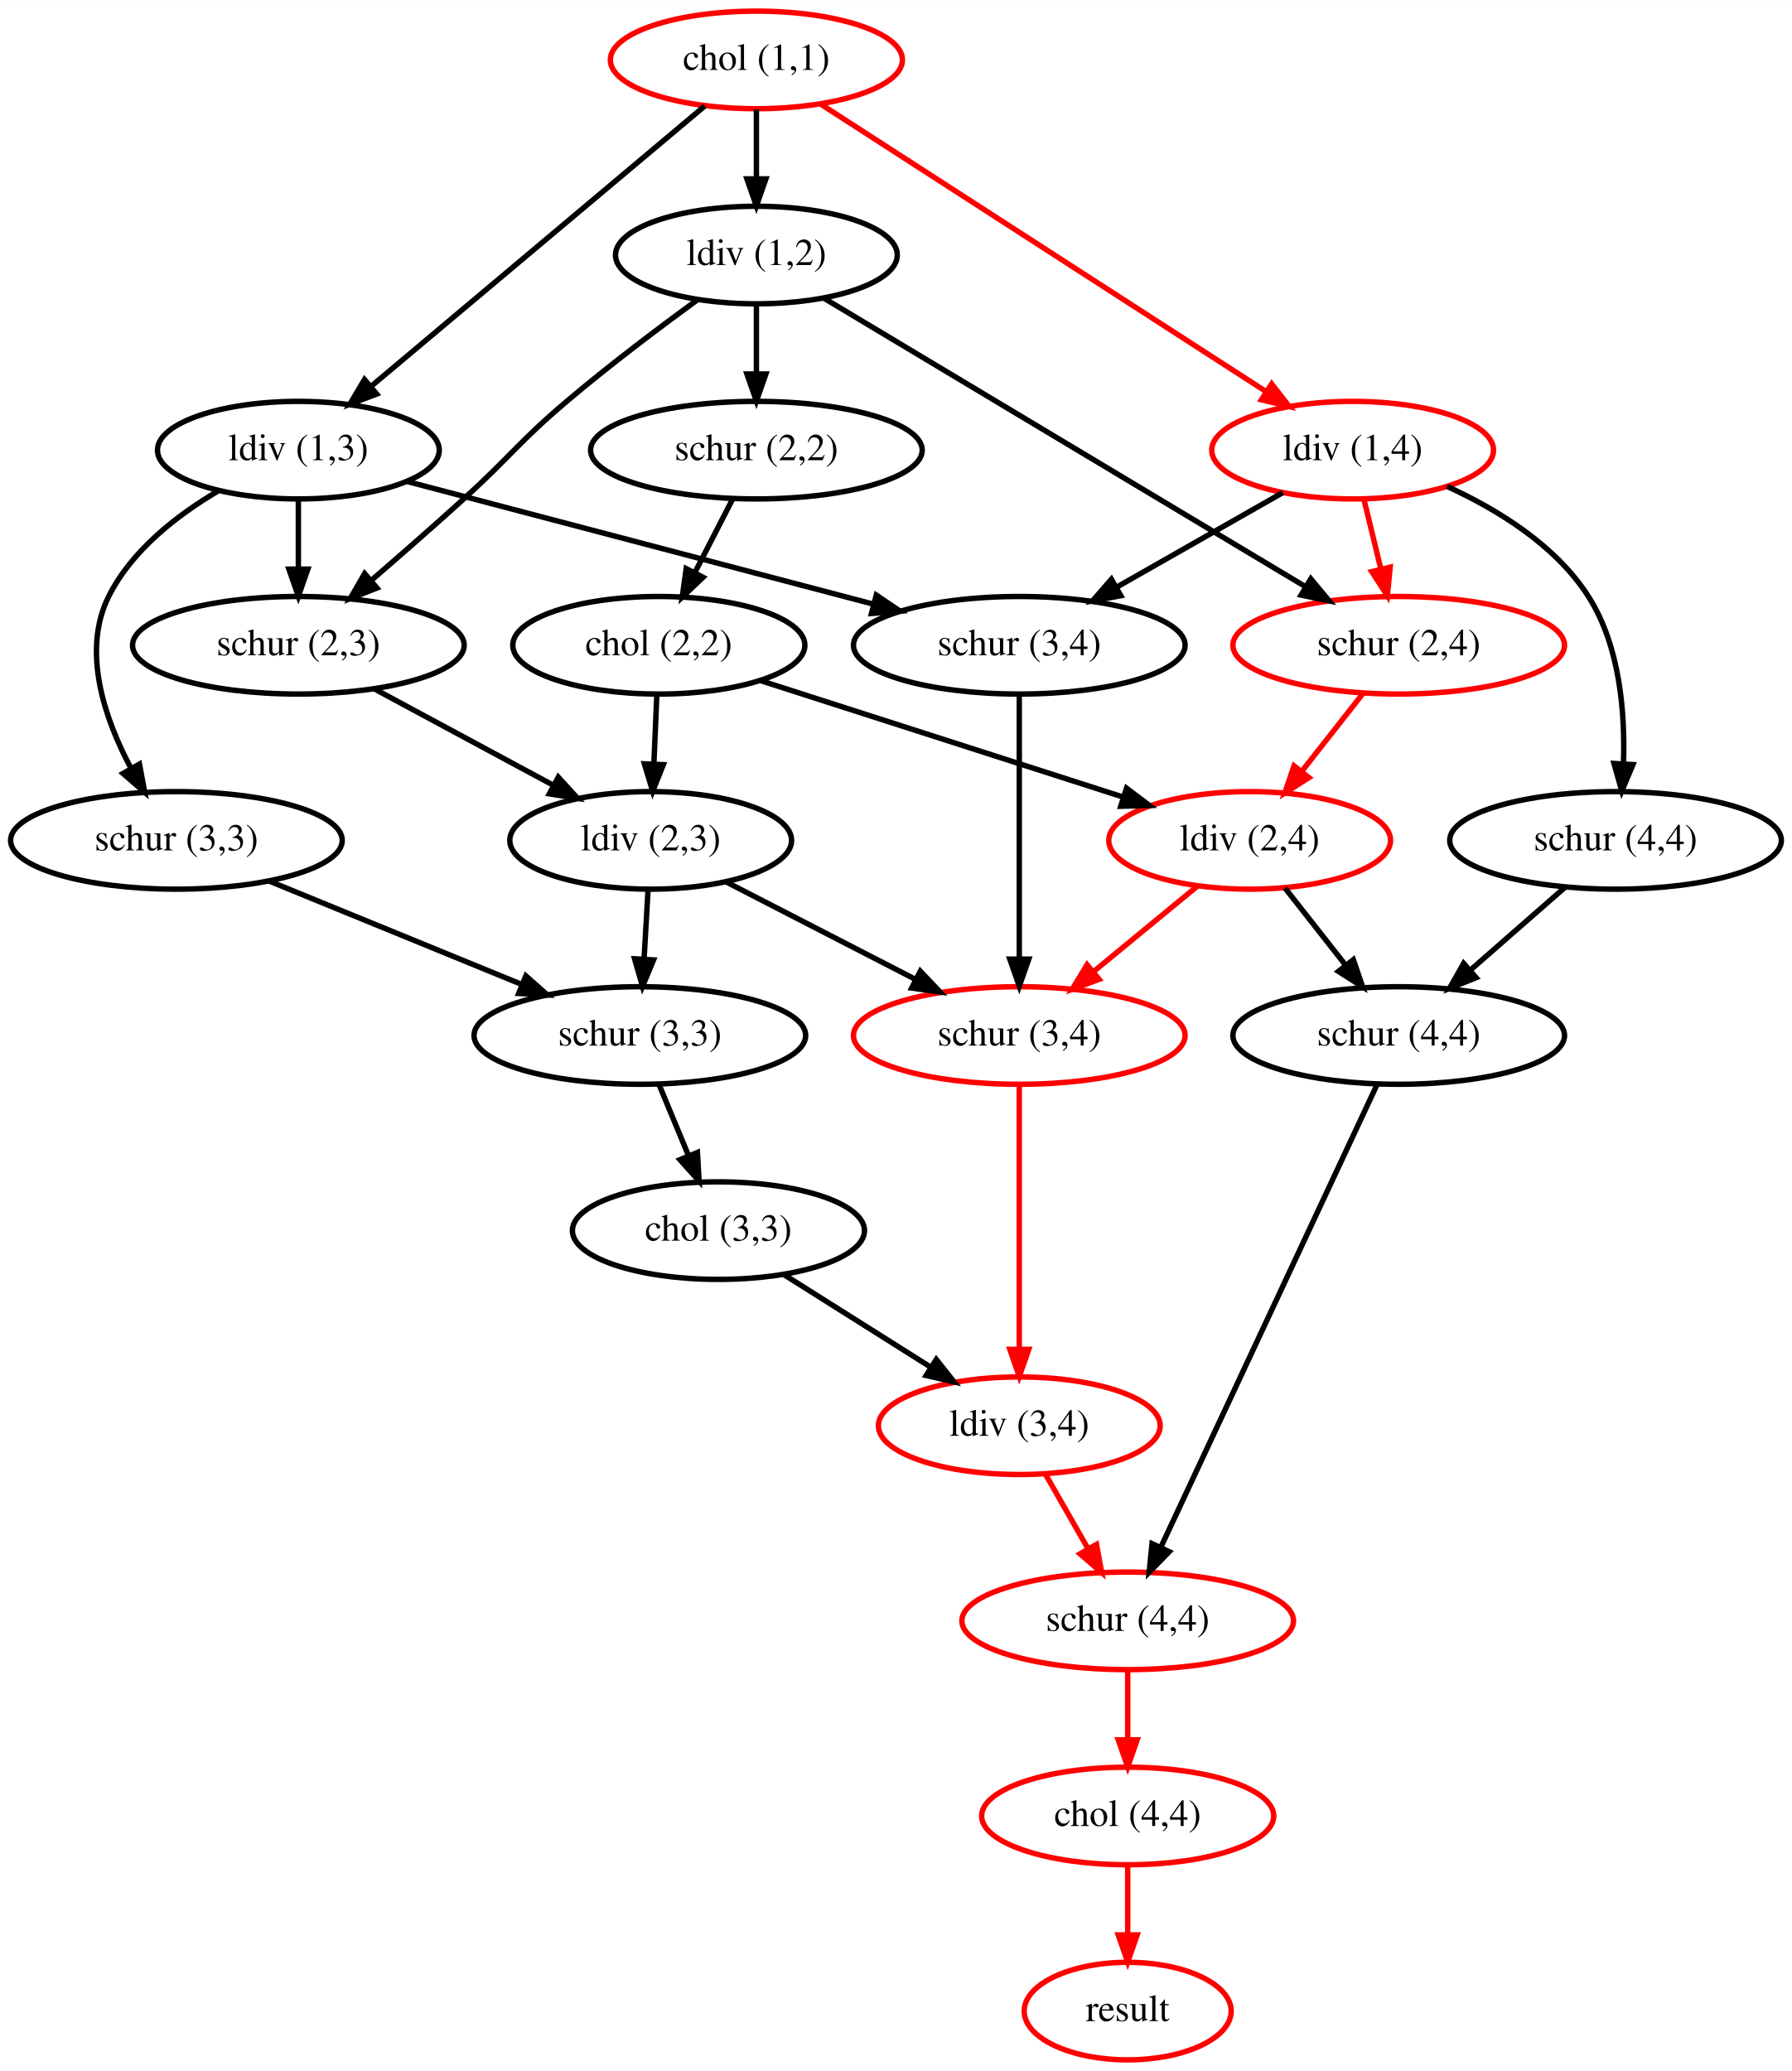
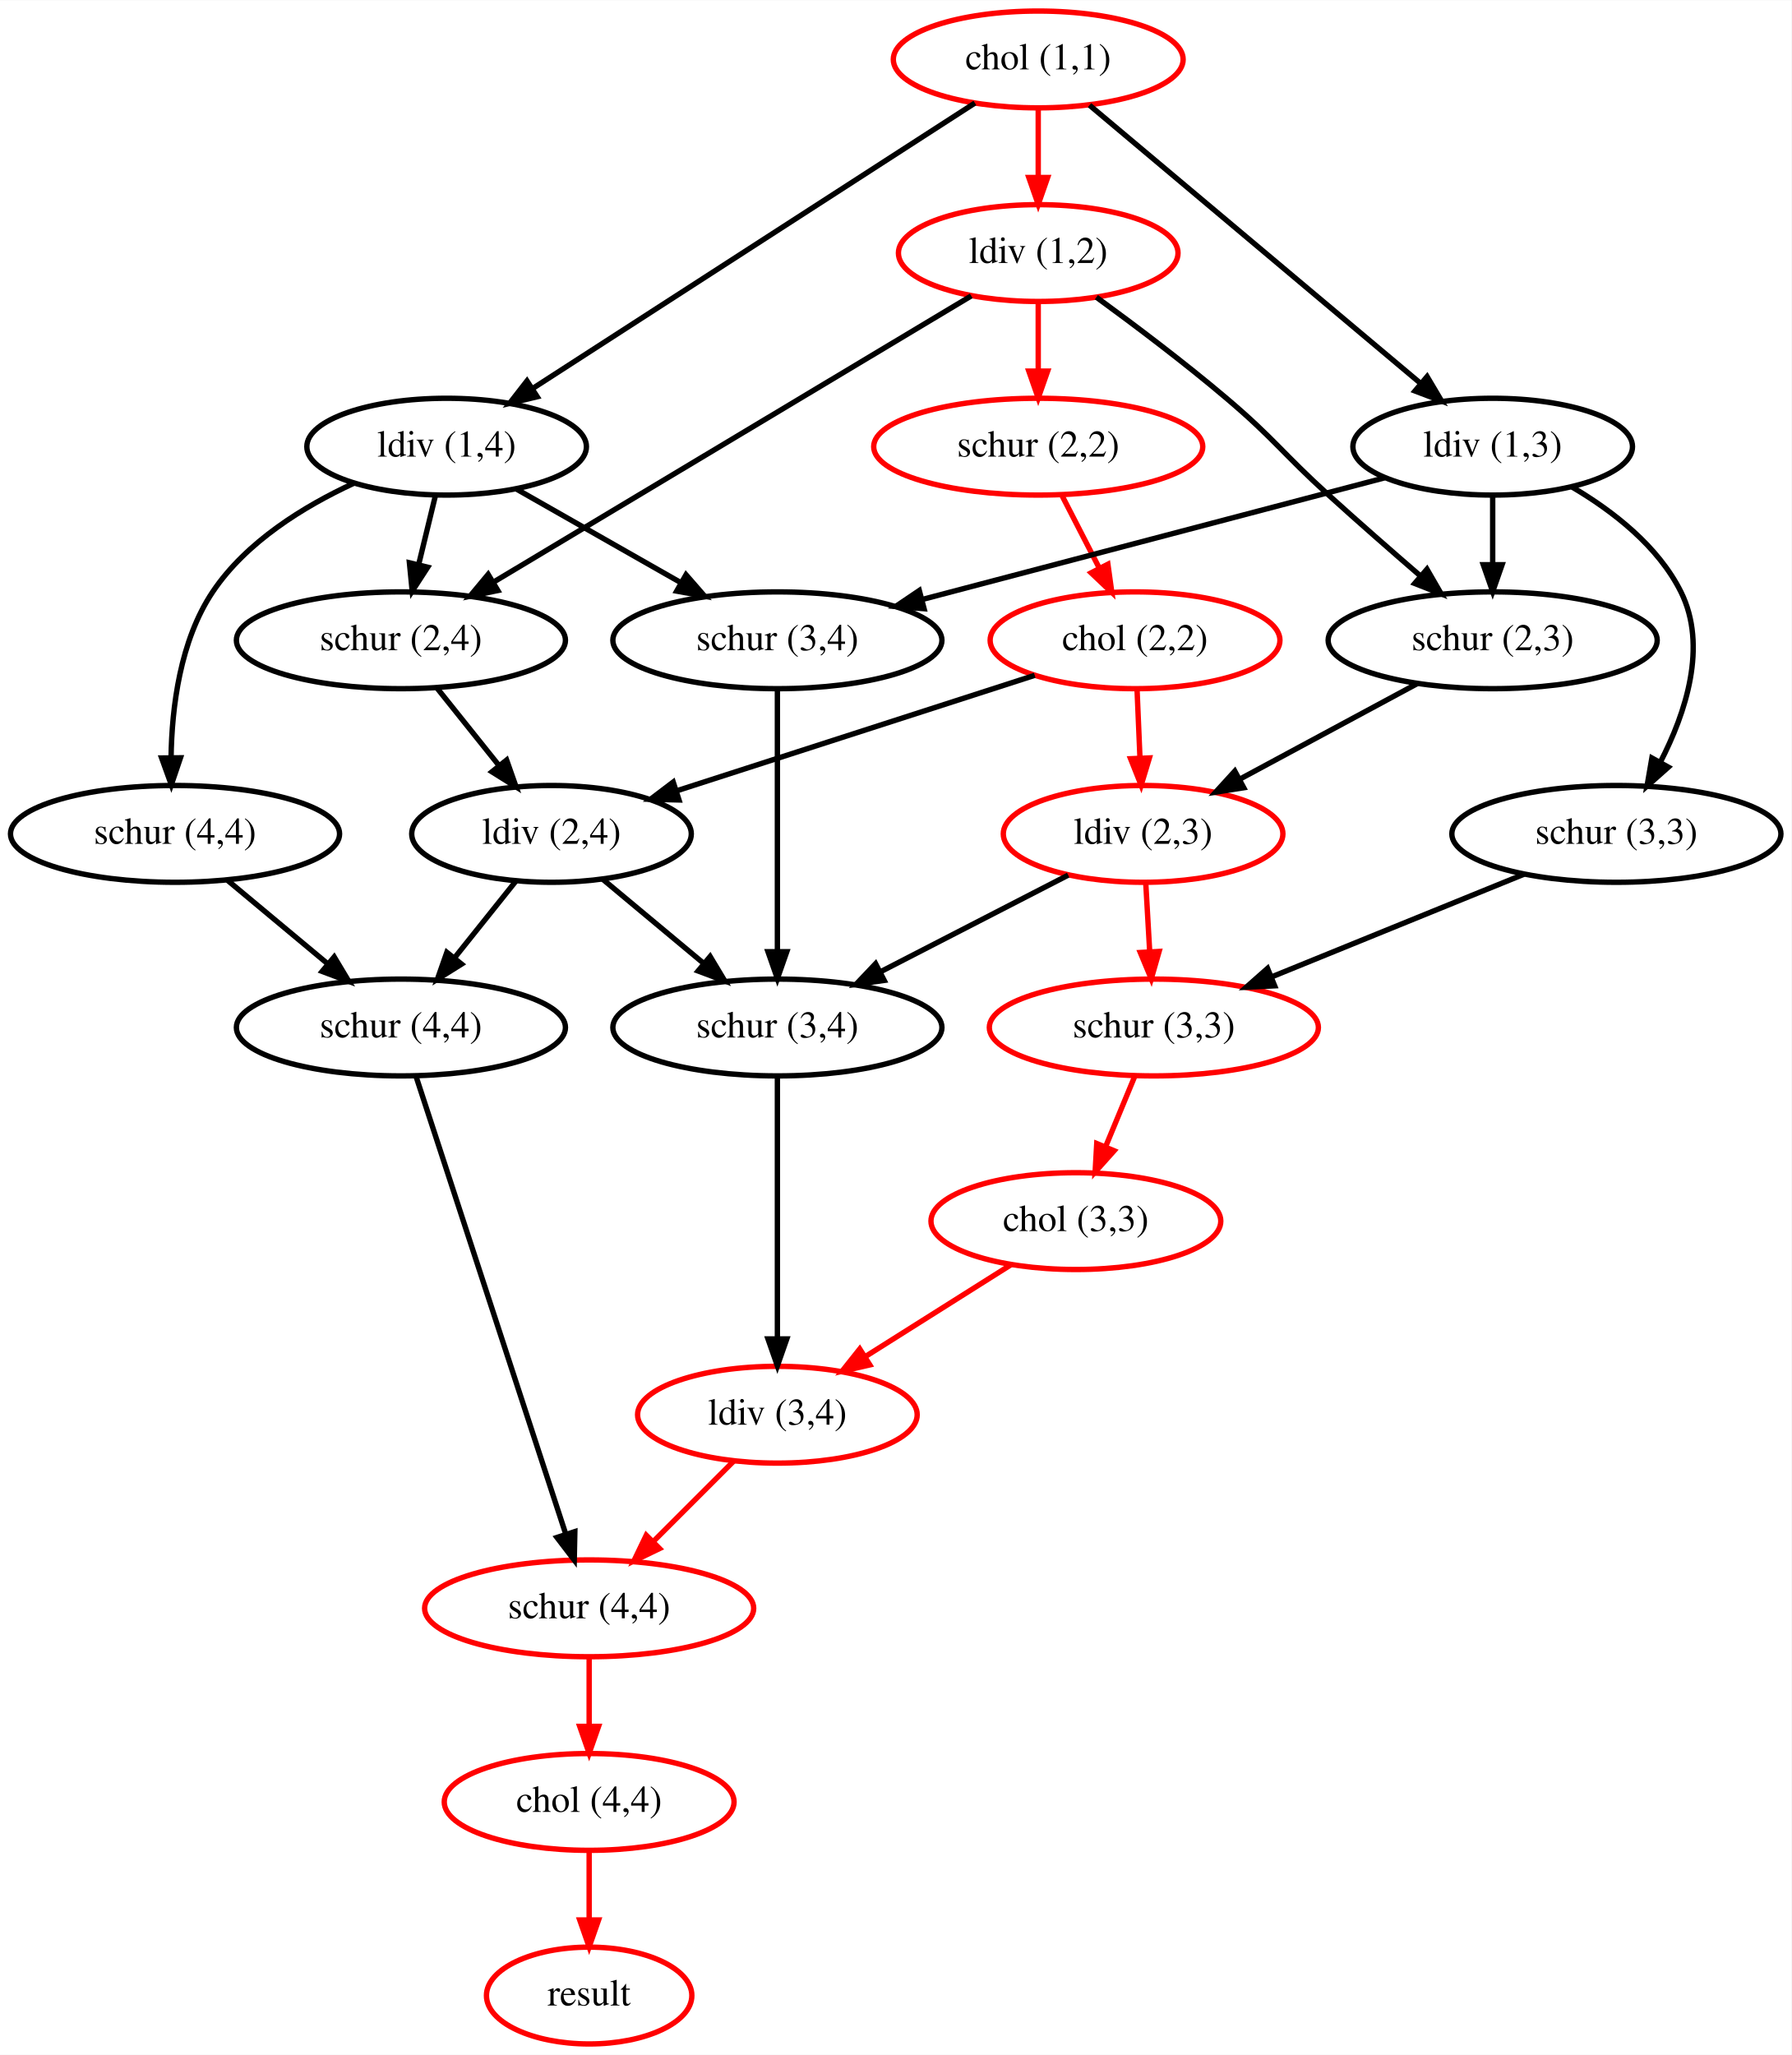
- <svg xmlns="http://www.w3.org/2000/svg" width="661pt" height="764pt" viewBox="0.00 0.00 661.19 764.00">
+ <svg xmlns="http://www.w3.org/2000/svg" width="666pt" height="764pt" viewBox="0.00 0.00 666.19 764.00">
  <g id="graph0" class="graph" transform="scale(1 1) rotate(0) translate(4 760)">
-     <polygon fill="white" stroke="transparent" points="-4,4 -4,-760 657.19,-760 657.19,4 -4,4" />
+     <polygon fill="white" stroke="transparent" points="-4,4 -4,-760 662.19,-760 662.19,4 -4,4" />
    <g id="node1" class="node">
-       <ellipse fill="none" stroke="black" stroke-width="2" cx="275.09" cy="-594" rx="61.19" ry="18" />
-       <text text-anchor="middle" x="275.09" y="-590.3" font-family="Times,serif" font-size="14.00">schur (2,2)</text>
-     </g>
-     <g id="node3" class="node">
-       <ellipse fill="none" stroke="black" stroke-width="2" cx="239.09" cy="-522" rx="53.89" ry="18" />
-       <text text-anchor="middle" x="239.09" y="-518.3" font-family="Times,serif" font-size="14.00">chol (2,2)</text>
-     </g>
-     <g id="edge2" class="edge">
-       <path fill="none" stroke="black" stroke-width="2" d="M266.38,-576.05C262.18,-567.89 257.05,-557.91 252.38,-548.82" />
-       <polygon fill="black" stroke="black" stroke-width="2" points="255.41,-547.08 247.73,-539.79 249.19,-550.28 255.41,-547.08" />
-     </g>
-     <g id="node2" class="node">
-       <ellipse fill="none" stroke="black" stroke-width="2" cx="275.09" cy="-666" rx="51.99" ry="18" />
-       <text text-anchor="middle" x="275.09" y="-662.3" font-family="Times,serif" font-size="14.00">ldiv (1,2)</text>
-     </g>
-     <g id="edge1" class="edge">
-       <path fill="none" stroke="black" stroke-width="2" d="M275.09,-647.7C275.09,-639.98 275.09,-630.71 275.09,-622.11" />
-       <polygon fill="black" stroke="black" stroke-width="2" points="278.59,-622.1 275.09,-612.1 271.59,-622.1 278.59,-622.1" />
-     </g>
-     <g id="node8" class="node">
-       <ellipse fill="none" stroke="black" stroke-width="2" cx="106.09" cy="-522" rx="61.19" ry="18" />
-       <text text-anchor="middle" x="106.09" y="-518.3" font-family="Times,serif" font-size="14.00">schur (2,3)</text>
-     </g>
-     <g id="edge15" class="edge">
-       <path fill="none" stroke="black" stroke-width="2" d="M253.48,-649.59C239.4,-639.32 220.79,-625.31 205.09,-612 187.35,-596.96 184.32,-591.63 167.09,-576 156.08,-566.01 143.73,-555.21 133.04,-545.98" />
-       <polygon fill="black" stroke="black" stroke-width="2" points="135.1,-543.13 125.24,-539.26 130.54,-548.44 135.1,-543.13" />
-     </g>
-     <g id="node10" class="node">
-       <ellipse fill="none" stroke="red" stroke-width="2" cx="512.09" cy="-522" rx="61.19" ry="18" />
-       <text text-anchor="middle" x="512.09" y="-518.3" font-family="Times,serif" font-size="14.00">schur (2,4)</text>
-     </g>
-     <g id="edge9" class="edge">
-       <path fill="none" stroke="black" stroke-width="2" d="M300.01,-650.07C342.55,-624.58 429.26,-572.63 477.6,-543.67" />
-       <polygon fill="black" stroke="black" stroke-width="2" points="479.66,-546.51 486.44,-538.37 476.06,-540.51 479.66,-546.51" />
-     </g>
-     <g id="node7" class="node">
-       <ellipse fill="none" stroke="black" stroke-width="2" cx="236.09" cy="-450" rx="51.99" ry="18" />
-       <text text-anchor="middle" x="236.09" y="-446.3" font-family="Times,serif" font-size="14.00">ldiv (2,3)</text>
-     </g>
-     <g id="edge6" class="edge">
-       <path fill="none" stroke="black" stroke-width="2" d="M238.35,-503.7C238.02,-495.98 237.63,-486.71 237.26,-478.11" />
-       <polygon fill="black" stroke="black" stroke-width="2" points="240.75,-477.95 236.83,-468.1 233.76,-478.25 240.75,-477.95" />
-     </g>
-     <g id="node11" class="node">
-       <ellipse fill="none" stroke="red" stroke-width="2" cx="457.09" cy="-450" rx="51.99" ry="18" />
-       <text text-anchor="middle" x="457.09" y="-446.3" font-family="Times,serif" font-size="14.00">ldiv (2,4)</text>
-     </g>
-     <g id="edge10" class="edge">
-       <path fill="none" stroke="black" stroke-width="2" d="M276.57,-508.97C313.68,-497.05 370.6,-478.77 410.58,-465.93" />
-       <polygon fill="black" stroke="black" stroke-width="2" points="411.66,-469.27 420.11,-462.88 409.52,-462.6 411.66,-469.27" />
-     </g>
-     <g id="node4" class="node">
-       <ellipse fill="none" stroke="red" stroke-width="2" cx="275.09" cy="-738" rx="53.89" ry="18" />
-       <text text-anchor="middle" x="275.09" y="-734.3" font-family="Times,serif" font-size="14.00">chol (1,1)</text>
-     </g>
-     <g id="edge3" class="edge">
-       <path fill="none" stroke="black" stroke-width="2" d="M275.09,-719.7C275.09,-711.98 275.09,-702.71 275.09,-694.11" />
-       <polygon fill="black" stroke="black" stroke-width="2" points="278.59,-694.1 275.09,-684.1 271.59,-694.1 278.59,-694.1" />
-     </g>
-     <g id="node6" class="node">
-       <ellipse fill="none" stroke="black" stroke-width="2" cx="106.09" cy="-594" rx="51.99" ry="18" />
-       <text text-anchor="middle" x="106.09" y="-590.3" font-family="Times,serif" font-size="14.00">ldiv (1,3)</text>
-     </g>
-     <g id="edge14" class="edge">
-       <path fill="none" stroke="black" stroke-width="2" d="M256.04,-720.99C225.91,-695.67 167.18,-646.33 132.84,-617.48" />
-       <polygon fill="black" stroke="black" stroke-width="2" points="134.99,-614.71 125.08,-610.95 130.49,-620.07 134.99,-614.71" />
-     </g>
-     <g id="node9" class="node">
-       <ellipse fill="none" stroke="red" stroke-width="2" cx="495.09" cy="-594" rx="51.99" ry="18" />
-       <text text-anchor="middle" x="495.09" y="-590.3" font-family="Times,serif" font-size="14.00">ldiv (1,4)</text>
-     </g>
-     <g id="edge7" class="edge">
-       <path fill="none" stroke="red" stroke-width="2" d="M298.64,-721.8C338.34,-696.18 418.62,-644.36 463.28,-615.53" />
-       <polygon fill="red" stroke="red" stroke-width="2" points="465.22,-618.45 471.72,-610.09 461.42,-612.57 465.22,-618.45" />
+       <ellipse fill="none" stroke="black" stroke-width="2" cx="162.09" cy="-594" rx="51.99" ry="18" />
+       <text text-anchor="middle" x="162.09" y="-590.3" font-family="Times,serif" font-size="14.00">ldiv (1,4)</text>
    </g>
    <g id="node5" class="node">
      <ellipse fill="none" stroke="black" stroke-width="2" cx="61.09" cy="-450" rx="61.19" ry="18" />
-       <text text-anchor="middle" x="61.09" y="-446.3" font-family="Times,serif" font-size="14.00">schur (3,3)</text>
+       <text text-anchor="middle" x="61.09" y="-446.3" font-family="Times,serif" font-size="14.00">schur (4,4)</text>
+     </g>
+     <g id="edge3" class="edge">
+       <path fill="none" stroke="black" stroke-width="2" d="M127.6,-580.41C109.1,-571.86 87.59,-558.67 75.09,-540 62.97,-521.88 59.89,-497.1 59.61,-478.29" />
+       <polygon fill="black" stroke="black" stroke-width="2" points="63.11,-478.3 59.71,-468.27 56.11,-478.23 63.11,-478.3" />
+     </g>
+     <g id="node11" class="node">
+       <ellipse fill="none" stroke="black" stroke-width="2" cx="285.09" cy="-522" rx="61.19" ry="18" />
+       <text text-anchor="middle" x="285.09" y="-518.3" font-family="Times,serif" font-size="14.00">schur (3,4)</text>
+     </g>
+     <g id="edge9" class="edge">
+       <path fill="none" stroke="black" stroke-width="2" d="M187.88,-578.33C205.72,-568.17 229.69,-554.53 249.37,-543.33" />
+       <polygon fill="black" stroke="black" stroke-width="2" points="251.11,-546.37 258.07,-538.38 247.64,-540.29 251.11,-546.37" />
+     </g>
+     <g id="node17" class="node">
+       <ellipse fill="none" stroke="black" stroke-width="2" cx="145.09" cy="-522" rx="61.19" ry="18" />
+       <text text-anchor="middle" x="145.09" y="-518.3" font-family="Times,serif" font-size="14.00">schur (2,4)</text>
+     </g>
+     <g id="edge16" class="edge">
+       <path fill="none" stroke="black" stroke-width="2" d="M157.98,-576.05C156.09,-568.26 153.79,-558.82 151.67,-550.08" />
+       <polygon fill="black" stroke="black" stroke-width="2" points="155.05,-549.17 149.29,-540.28 148.25,-550.82 155.05,-549.17" />
+     </g>
+     <g id="node2" class="node">
+       <ellipse fill="none" stroke="red" stroke-width="2" cx="382.09" cy="-738" rx="53.89" ry="18" />
+       <text text-anchor="middle" x="382.09" y="-734.3" font-family="Times,serif" font-size="14.00">chol (1,1)</text>
+     </g>
+     <g id="edge1" class="edge">
+       <path fill="none" stroke="black" stroke-width="2" d="M358.55,-721.8C318.85,-696.18 238.57,-644.36 193.91,-615.53" />
+       <polygon fill="black" stroke="black" stroke-width="2" points="195.77,-612.57 185.47,-610.09 191.97,-618.45 195.77,-612.57" />
+     </g>
+     <g id="node4" class="node">
+       <ellipse fill="none" stroke="red" stroke-width="2" cx="382.09" cy="-666" rx="51.99" ry="18" />
+       <text text-anchor="middle" x="382.09" y="-662.3" font-family="Times,serif" font-size="14.00">ldiv (1,2)</text>
+     </g>
+     <g id="edge20" class="edge">
+       <path fill="none" stroke="red" stroke-width="2" d="M382.09,-719.7C382.09,-711.98 382.09,-702.71 382.09,-694.11" />
+       <polygon fill="red" stroke="red" stroke-width="2" points="385.59,-694.1 382.09,-684.1 378.59,-694.1 385.59,-694.1" />
+     </g>
+     <g id="node9" class="node">
+       <ellipse fill="none" stroke="black" stroke-width="2" cx="551.09" cy="-594" rx="51.99" ry="18" />
+       <text text-anchor="middle" x="551.09" y="-590.3" font-family="Times,serif" font-size="14.00">ldiv (1,3)</text>
+     </g>
+     <g id="edge6" class="edge">
+       <path fill="none" stroke="black" stroke-width="2" d="M401.15,-720.99C431.28,-695.67 490.01,-646.33 524.35,-617.48" />
+       <polygon fill="black" stroke="black" stroke-width="2" points="526.7,-620.07 532.11,-610.95 522.2,-614.71 526.7,-620.07" />
+     </g>
+     <g id="node3" class="node">
+       <ellipse fill="none" stroke="red" stroke-width="2" cx="382.09" cy="-594" rx="61.19" ry="18" />
+       <text text-anchor="middle" x="382.09" y="-590.3" font-family="Times,serif" font-size="14.00">schur (2,2)</text>
+     </g>
+     <g id="node18" class="node">
+       <ellipse fill="none" stroke="red" stroke-width="2" cx="418.09" cy="-522" rx="53.89" ry="18" />
+       <text text-anchor="middle" x="418.09" y="-518.3" font-family="Times,serif" font-size="14.00">chol (2,2)</text>
+     </g>
+     <g id="edge25" class="edge">
+       <path fill="none" stroke="red" stroke-width="2" d="M390.81,-576.05C395.01,-567.89 400.14,-557.91 404.81,-548.82" />
+       <polygon fill="red" stroke="red" stroke-width="2" points="408,-550.28 409.46,-539.79 401.77,-547.08 408,-550.28" />
+     </g>
+     <g id="edge2" class="edge">
+       <path fill="none" stroke="red" stroke-width="2" d="M382.09,-647.7C382.09,-639.98 382.09,-630.71 382.09,-622.11" />
+       <polygon fill="red" stroke="red" stroke-width="2" points="385.59,-622.1 382.09,-612.1 378.59,-622.1 385.59,-622.1" />
+     </g>
+     <g id="node10" class="node">
+       <ellipse fill="none" stroke="black" stroke-width="2" cx="551.09" cy="-522" rx="61.19" ry="18" />
+       <text text-anchor="middle" x="551.09" y="-518.3" font-family="Times,serif" font-size="14.00">schur (2,3)</text>
+     </g>
+     <g id="edge8" class="edge">
+       <path fill="none" stroke="black" stroke-width="2" d="M403.71,-649.59C417.79,-639.32 436.4,-625.31 452.09,-612 469.84,-596.96 472.87,-591.63 490.09,-576 501.11,-566.01 513.46,-555.21 524.15,-545.98" />
+       <polygon fill="black" stroke="black" stroke-width="2" points="526.65,-548.44 531.95,-539.26 522.09,-543.13 526.65,-548.44" />
+     </g>
+     <g id="edge17" class="edge">
+       <path fill="none" stroke="black" stroke-width="2" d="M357.18,-650.07C314.64,-624.58 227.93,-572.63 179.59,-543.67" />
+       <polygon fill="black" stroke="black" stroke-width="2" points="181.13,-540.51 170.75,-538.37 177.53,-546.51 181.13,-540.51" />
+     </g>
+     <g id="node21" class="node">
+       <ellipse fill="none" stroke="black" stroke-width="2" cx="145.09" cy="-378" rx="61.19" ry="18" />
+       <text text-anchor="middle" x="145.09" y="-374.3" font-family="Times,serif" font-size="14.00">schur (4,4)</text>
+     </g>
+     <g id="edge31" class="edge">
+       <path fill="none" stroke="black" stroke-width="2" d="M80.58,-432.76C91.71,-423.49 105.84,-411.71 118.03,-401.55" />
+       <polygon fill="black" stroke="black" stroke-width="2" points="120.28,-404.24 125.72,-395.15 115.79,-398.86 120.28,-404.24" />
+     </g>
+     <g id="node6" class="node">
+       <ellipse fill="none" stroke="red" stroke-width="2" cx="285.09" cy="-234" rx="51.99" ry="18" />
+       <text text-anchor="middle" x="285.09" y="-230.3" font-family="Times,serif" font-size="14.00">ldiv (3,4)</text>
+     </g>
+     <g id="node15" class="node">
+       <ellipse fill="none" stroke="red" stroke-width="2" cx="215.09" cy="-162" rx="61.19" ry="18" />
+       <text text-anchor="middle" x="215.09" y="-158.3" font-family="Times,serif" font-size="14.00">schur (4,4)</text>
+     </g>
+     <g id="edge28" class="edge">
+       <path fill="none" stroke="red" stroke-width="2" d="M268.86,-216.76C259.98,-207.88 248.8,-196.71 238.95,-186.85" />
+       <polygon fill="red" stroke="red" stroke-width="2" points="241.27,-184.23 231.73,-179.63 236.32,-189.18 241.27,-184.23" />
+     </g>
+     <g id="node7" class="node">
+       <ellipse fill="none" stroke="black" stroke-width="2" cx="285.09" cy="-378" rx="61.19" ry="18" />
+       <text text-anchor="middle" x="285.09" y="-374.3" font-family="Times,serif" font-size="14.00">schur (3,4)</text>
+     </g>
+     <g id="edge4" class="edge">
+       <path fill="none" stroke="black" stroke-width="2" d="M285.09,-359.87C285.09,-335.67 285.09,-291.21 285.09,-262.39" />
+       <polygon fill="black" stroke="black" stroke-width="2" points="288.59,-262.19 285.09,-252.19 281.59,-262.19 288.59,-262.19" />
+     </g>
+     <g id="node8" class="node">
+       <ellipse fill="none" stroke="red" stroke-width="2" cx="396.09" cy="-306" rx="53.89" ry="18" />
+       <text text-anchor="middle" x="396.09" y="-302.3" font-family="Times,serif" font-size="14.00">chol (3,3)</text>
+     </g>
+     <g id="edge5" class="edge">
+       <path fill="none" stroke="red" stroke-width="2" d="M372.01,-289.81C356.15,-279.81 335.2,-266.6 317.84,-255.65" />
+       <polygon fill="red" stroke="red" stroke-width="2" points="319.46,-252.53 309.13,-250.16 315.72,-258.45 319.46,-252.53" />
+     </g>
+     <g id="edge7" class="edge">
+       <path fill="none" stroke="black" stroke-width="2" d="M551.09,-575.7C551.09,-567.98 551.09,-558.71 551.09,-550.11" />
+       <polygon fill="black" stroke="black" stroke-width="2" points="554.59,-550.1 551.09,-540.1 547.59,-550.1 554.59,-550.1" />
+     </g>
+     <g id="edge10" class="edge">
+       <path fill="none" stroke="black" stroke-width="2" d="M510.98,-582.44C465.13,-570.38 389.85,-550.57 338.93,-537.17" />
+       <polygon fill="black" stroke="black" stroke-width="2" points="339.64,-533.74 329.08,-534.58 337.86,-540.51 339.64,-533.74" />
+     </g>
+     <g id="node19" class="node">
+       <ellipse fill="none" stroke="black" stroke-width="2" cx="597.09" cy="-450" rx="61.19" ry="18" />
+       <text text-anchor="middle" x="597.09" y="-446.3" font-family="Times,serif" font-size="14.00">schur (3,3)</text>
+     </g>
+     <g id="edge21" class="edge">
+       <path fill="none" stroke="black" stroke-width="2" d="M580.66,-578.97C595.72,-570.1 612.61,-557.06 621.09,-540 631.1,-519.87 622.9,-495.02 613.45,-476.7" />
+       <polygon fill="black" stroke="black" stroke-width="2" points="616.41,-474.82 608.49,-467.78 610.29,-478.22 616.41,-474.82" />
+     </g>
+     <g id="node13" class="node">
+       <ellipse fill="none" stroke="red" stroke-width="2" cx="421.09" cy="-450" rx="51.99" ry="18" />
+       <text text-anchor="middle" x="421.09" y="-446.3" font-family="Times,serif" font-size="14.00">ldiv (2,3)</text>
+     </g>
+     <g id="edge27" class="edge">
+       <path fill="none" stroke="black" stroke-width="2" d="M523.21,-505.98C503.84,-495.56 477.86,-481.57 456.96,-470.31" />
+       <polygon fill="black" stroke="black" stroke-width="2" points="458.51,-467.17 448.05,-465.51 455.19,-473.34 458.51,-467.17" />
+     </g>
+     <g id="edge11" class="edge">
+       <path fill="none" stroke="black" stroke-width="2" d="M285.09,-503.87C285.09,-479.67 285.09,-435.21 285.09,-406.39" />
+       <polygon fill="black" stroke="black" stroke-width="2" points="288.59,-406.19 285.09,-396.19 281.59,-406.19 288.59,-406.19" />
    </g>
    <g id="node12" class="node">
-       <ellipse fill="none" stroke="black" stroke-width="2" cx="232.09" cy="-378" rx="61.19" ry="18" />
-       <text text-anchor="middle" x="232.09" y="-374.3" font-family="Times,serif" font-size="14.00">schur (3,3)</text>
+       <ellipse fill="none" stroke="black" stroke-width="2" cx="201.09" cy="-450" rx="51.99" ry="18" />
+       <text text-anchor="middle" x="201.09" y="-446.3" font-family="Times,serif" font-size="14.00">ldiv (2,4)</text>
    </g>
    <g id="edge12" class="edge">
-       <path fill="none" stroke="black" stroke-width="2" d="M95.29,-435C122.08,-424.03 159.55,-408.7 188.5,-396.85" />
-       <polygon fill="black" stroke="black" stroke-width="2" points="190.03,-400 197.96,-392.97 187.38,-393.52 190.03,-400" />
-     </g>
-     <g id="edge4" class="edge">
-       <path fill="none" stroke="black" stroke-width="2" d="M76.53,-578.97C61.47,-570.1 44.58,-557.06 36.09,-540 26.06,-519.81 34.57,-494.97 44.29,-476.67" />
-       <polygon fill="black" stroke="black" stroke-width="2" points="47.46,-478.17 49.39,-467.75 41.39,-474.69 47.46,-478.17" />
-     </g>
-     <g id="edge16" class="edge">
-       <path fill="none" stroke="black" stroke-width="2" d="M106.09,-575.7C106.09,-567.98 106.09,-558.71 106.09,-550.11" />
-       <polygon fill="black" stroke="black" stroke-width="2" points="109.59,-550.1 106.09,-540.1 102.59,-550.1 109.59,-550.1" />
-     </g>
-     <g id="node21" class="node">
-       <ellipse fill="none" stroke="black" stroke-width="2" cx="372.09" cy="-522" rx="61.19" ry="18" />
-       <text text-anchor="middle" x="372.09" y="-518.3" font-family="Times,serif" font-size="14.00">schur (3,4)</text>
-     </g>
-     <g id="edge31" class="edge">
-       <path fill="none" stroke="black" stroke-width="2" d="M146.21,-582.44C192.06,-570.38 267.34,-550.57 318.26,-537.17" />
-       <polygon fill="black" stroke="black" stroke-width="2" points="319.33,-540.51 328.11,-534.58 317.55,-533.74 319.33,-540.51" />
+       <path fill="none" stroke="black" stroke-width="2" d="M220.16,-433.12C231.27,-423.85 245.49,-412.01 257.78,-401.76" />
+       <polygon fill="black" stroke="black" stroke-width="2" points="260.08,-404.4 265.53,-395.31 255.6,-399.02 260.08,-404.4" />
+     </g>
+     <g id="edge30" class="edge">
+       <path fill="none" stroke="black" stroke-width="2" d="M187.82,-432.41C181.02,-423.91 172.59,-413.37 165.03,-403.91" />
+       <polygon fill="black" stroke="black" stroke-width="2" points="167.64,-401.58 158.66,-395.96 162.17,-405.95 167.64,-401.58" />
    </g>
    <g id="edge13" class="edge">
-       <path fill="none" stroke="black" stroke-width="2" d="M235.11,-431.7C234.67,-423.98 234.14,-414.71 233.64,-406.11" />
-       <polygon fill="black" stroke="black" stroke-width="2" points="237.14,-405.89 233.07,-396.1 230.15,-406.29 237.14,-405.89" />
+       <path fill="none" stroke="black" stroke-width="2" d="M393.24,-434.67C373.12,-424.31 345.68,-410.18 323.48,-398.75" />
+       <polygon fill="black" stroke="black" stroke-width="2" points="324.81,-395.51 314.32,-394.04 321.61,-401.73 324.81,-395.51" />
+     </g>
+     <g id="node20" class="node">
+       <ellipse fill="none" stroke="red" stroke-width="2" cx="425.09" cy="-378" rx="61.19" ry="18" />
+       <text text-anchor="middle" x="425.09" y="-374.3" font-family="Times,serif" font-size="14.00">schur (3,3)</text>
+     </g>
+     <g id="edge23" class="edge">
+       <path fill="none" stroke="red" stroke-width="2" d="M422.08,-431.7C422.52,-423.98 423.05,-414.71 423.55,-406.11" />
+       <polygon fill="red" stroke="red" stroke-width="2" points="427.04,-406.29 424.12,-396.1 420.05,-405.89 427.04,-406.29" />
    </g>
    <g id="node14" class="node">
-       <ellipse fill="none" stroke="red" stroke-width="2" cx="372.09" cy="-378" rx="61.19" ry="18" />
-       <text text-anchor="middle" x="372.09" y="-374.3" font-family="Times,serif" font-size="14.00">schur (3,4)</text>
-     </g>
-     <g id="edge27" class="edge">
-       <path fill="none" stroke="black" stroke-width="2" d="M263.94,-434.67C284.07,-424.31 311.51,-410.18 333.71,-398.75" />
-       <polygon fill="black" stroke="black" stroke-width="2" points="335.58,-401.73 342.87,-394.04 332.38,-395.51 335.58,-401.73" />
-     </g>
-     <g id="edge5" class="edge">
-       <path fill="none" stroke="black" stroke-width="2" d="M133.98,-505.98C153.35,-495.56 179.33,-481.57 200.23,-470.31" />
-       <polygon fill="black" stroke="black" stroke-width="2" points="202,-473.34 209.14,-465.51 198.68,-467.17 202,-473.34" />
-     </g>
-     <g id="edge8" class="edge">
-       <path fill="none" stroke="red" stroke-width="2" d="M499.21,-576.05C501.1,-568.26 503.39,-558.82 505.52,-550.08" />
-       <polygon fill="red" stroke="red" stroke-width="2" points="508.94,-550.82 507.9,-540.28 502.14,-549.17 508.94,-550.82" />
-     </g>
-     <g id="node20" class="node">
-       <ellipse fill="none" stroke="black" stroke-width="2" cx="592.09" cy="-450" rx="61.19" ry="18" />
-       <text text-anchor="middle" x="592.09" y="-446.3" font-family="Times,serif" font-size="14.00">schur (4,4)</text>
+       <ellipse fill="none" stroke="red" stroke-width="2" cx="215.09" cy="-90" rx="53.89" ry="18" />
+       <text text-anchor="middle" x="215.09" y="-86.3" font-family="Times,serif" font-size="14.00">chol (4,4)</text>
+     </g>
+     <g id="node16" class="node">
+       <ellipse fill="none" stroke="red" stroke-width="2" cx="215.09" cy="-18" rx="38.19" ry="18" />
+       <text text-anchor="middle" x="215.09" y="-14.3" font-family="Times,serif" font-size="14.00">result</text>
+     </g>
+     <g id="edge15" class="edge">
+       <path fill="none" stroke="red" stroke-width="2" d="M215.09,-71.7C215.09,-63.98 215.09,-54.71 215.09,-46.11" />
+       <polygon fill="red" stroke="red" stroke-width="2" points="218.59,-46.1 215.09,-36.1 211.59,-46.1 218.59,-46.1" />
+     </g>
+     <g id="edge14" class="edge">
+       <path fill="none" stroke="red" stroke-width="2" d="M215.09,-143.7C215.09,-135.98 215.09,-126.71 215.09,-118.11" />
+       <polygon fill="red" stroke="red" stroke-width="2" points="218.59,-118.1 215.09,-108.1 211.59,-118.1 218.59,-118.1" />
+     </g>
+     <g id="edge18" class="edge">
+       <path fill="none" stroke="black" stroke-width="2" d="M158.37,-504.41C165.27,-495.78 173.84,-485.06 181.5,-475.5" />
+       <polygon fill="black" stroke="black" stroke-width="2" points="184.4,-477.47 187.92,-467.47 178.94,-473.09 184.4,-477.47" />
+     </g>
+     <g id="edge19" class="edge">
+       <path fill="none" stroke="black" stroke-width="2" d="M380.79,-508.97C343.93,-497.07 287.43,-478.85 247.64,-466.02" />
+       <polygon fill="black" stroke="black" stroke-width="2" points="248.5,-462.62 237.91,-462.88 246.35,-469.28 248.5,-462.62" />
+     </g>
+     <g id="edge26" class="edge">
+       <path fill="none" stroke="red" stroke-width="2" d="M418.84,-503.7C419.17,-495.98 419.56,-486.71 419.93,-478.11" />
+       <polygon fill="red" stroke="red" stroke-width="2" points="423.43,-478.25 420.36,-468.1 416.44,-477.95 423.43,-478.25" />
+     </g>
+     <g id="edge22" class="edge">
+       <path fill="none" stroke="black" stroke-width="2" d="M562.7,-435C535.75,-424.03 498.07,-408.7 468.95,-396.85" />
+       <polygon fill="black" stroke="black" stroke-width="2" points="470.01,-393.5 459.43,-392.97 467.37,-399.98 470.01,-393.5" />
    </g>
    <g id="edge24" class="edge">
-       <path fill="none" stroke="black" stroke-width="2" d="M529.9,-580.62C548.51,-572.13 570.02,-558.94 582.09,-540 593.75,-521.72 595.68,-496.96 595.01,-478.19" />
-       <polygon fill="black" stroke="black" stroke-width="2" points="598.51,-477.96 594.4,-468.2 591.52,-478.39 598.51,-477.96" />
-     </g>
-     <g id="edge30" class="edge">
-       <path fill="none" stroke="black" stroke-width="2" d="M469.31,-578.33C451.47,-568.17 427.5,-554.53 407.82,-543.33" />
-       <polygon fill="black" stroke="black" stroke-width="2" points="409.55,-540.29 399.12,-538.38 406.08,-546.37 409.55,-540.29" />
-     </g>
-     <g id="edge11" class="edge">
-       <path fill="none" stroke="red" stroke-width="2" d="M499.06,-504.41C492.28,-495.78 483.86,-485.06 476.34,-475.5" />
-       <polygon fill="red" stroke="red" stroke-width="2" points="478.97,-473.17 470.04,-467.47 473.46,-477.5 478.97,-473.17" />
+       <path fill="none" stroke="red" stroke-width="2" d="M418.07,-360.05C414.81,-352.18 410.85,-342.62 407.19,-333.79" />
+       <polygon fill="red" stroke="red" stroke-width="2" points="410.31,-332.17 403.25,-324.28 403.85,-334.85 410.31,-332.17" />
    </g>
    <g id="edge29" class="edge">
-       <path fill="none" stroke="red" stroke-width="2" d="M437.81,-433.12C426.48,-423.78 411.97,-411.84 399.47,-401.55" />
-       <polygon fill="red" stroke="red" stroke-width="2" points="401.54,-398.72 391.6,-395.06 397.09,-404.12 401.54,-398.72" />
-     </g>
-     <g id="node17" class="node">
-       <ellipse fill="none" stroke="black" stroke-width="2" cx="512.09" cy="-378" rx="61.19" ry="18" />
-       <text text-anchor="middle" x="512.09" y="-374.3" font-family="Times,serif" font-size="14.00">schur (4,4)</text>
-     </g>
-     <g id="edge26" class="edge">
-       <path fill="none" stroke="black" stroke-width="2" d="M470.13,-432.41C476.81,-423.91 485.09,-413.37 492.52,-403.91" />
-       <polygon fill="black" stroke="black" stroke-width="2" points="495.35,-405.98 498.77,-395.96 489.84,-401.66 495.35,-405.98" />
-     </g>
-     <g id="node15" class="node">
-       <ellipse fill="none" stroke="black" stroke-width="2" cx="261.09" cy="-306" rx="53.89" ry="18" />
-       <text text-anchor="middle" x="261.09" y="-302.3" font-family="Times,serif" font-size="14.00">chol (3,3)</text>
-     </g>
-     <g id="edge21" class="edge">
-       <path fill="none" stroke="black" stroke-width="2" d="M239.11,-360.05C242.38,-352.18 246.34,-342.62 249.99,-333.79" />
-       <polygon fill="black" stroke="black" stroke-width="2" points="253.34,-334.85 253.94,-324.28 246.88,-332.17 253.34,-334.85" />
-     </g>
-     <g id="node13" class="node">
-       <ellipse fill="none" stroke="red" stroke-width="2" cx="372.09" cy="-234" rx="51.99" ry="18" />
-       <text text-anchor="middle" x="372.09" y="-230.3" font-family="Times,serif" font-size="14.00">ldiv (3,4)</text>
-     </g>
-     <g id="node16" class="node">
-       <ellipse fill="none" stroke="red" stroke-width="2" cx="412.09" cy="-162" rx="61.19" ry="18" />
-       <text text-anchor="middle" x="412.09" y="-158.3" font-family="Times,serif" font-size="14.00">schur (4,4)</text>
-     </g>
-     <g id="edge20" class="edge">
-       <path fill="none" stroke="red" stroke-width="2" d="M381.78,-216.05C386.49,-207.8 392.27,-197.7 397.5,-188.54" />
-       <polygon fill="red" stroke="red" stroke-width="2" points="400.58,-190.21 402.5,-179.79 394.5,-186.73 400.58,-190.21" />
-     </g>
-     <g id="edge17" class="edge">
-       <path fill="none" stroke="red" stroke-width="2" d="M372.09,-359.87C372.09,-335.67 372.09,-291.21 372.09,-262.39" />
-       <polygon fill="red" stroke="red" stroke-width="2" points="375.59,-262.19 372.09,-252.19 368.59,-262.19 375.59,-262.19" />
-     </g>
-     <g id="edge18" class="edge">
-       <path fill="none" stroke="black" stroke-width="2" d="M285.18,-289.81C301.03,-279.81 321.99,-266.6 339.35,-255.65" />
-       <polygon fill="black" stroke="black" stroke-width="2" points="341.46,-258.45 348.06,-250.16 337.73,-252.53 341.46,-258.45" />
-     </g>
-     <g id="node18" class="node">
-       <ellipse fill="none" stroke="red" stroke-width="2" cx="412.09" cy="-90" rx="53.89" ry="18" />
-       <text text-anchor="middle" x="412.09" y="-86.3" font-family="Times,serif" font-size="14.00">chol (4,4)</text>
-     </g>
-     <g id="edge22" class="edge">
-       <path fill="none" stroke="red" stroke-width="2" d="M412.09,-143.7C412.09,-135.98 412.09,-126.71 412.09,-118.11" />
-       <polygon fill="red" stroke="red" stroke-width="2" points="415.59,-118.1 412.09,-108.1 408.59,-118.1 415.59,-118.1" />
-     </g>
-     <g id="edge19" class="edge">
-       <path fill="none" stroke="black" stroke-width="2" d="M504.08,-359.85C486.63,-322.5 445.1,-233.63 424.34,-189.21" />
-       <polygon fill="black" stroke="black" stroke-width="2" points="427.41,-187.51 420.01,-179.94 421.07,-190.48 427.41,-187.51" />
-     </g>
-     <g id="node19" class="node">
-       <ellipse fill="none" stroke="red" stroke-width="2" cx="412.09" cy="-18" rx="38.19" ry="18" />
-       <text text-anchor="middle" x="412.09" y="-14.3" font-family="Times,serif" font-size="14.00">result</text>
-     </g>
-     <g id="edge23" class="edge">
-       <path fill="none" stroke="red" stroke-width="2" d="M412.09,-71.7C412.09,-63.98 412.09,-54.71 412.09,-46.11" />
-       <polygon fill="red" stroke="red" stroke-width="2" points="415.59,-46.1 412.09,-36.1 408.59,-46.1 415.59,-46.1" />
-     </g>
-     <g id="edge25" class="edge">
-       <path fill="none" stroke="black" stroke-width="2" d="M573.54,-432.76C563.11,-423.64 549.93,-412.1 538.45,-402.06" />
-       <polygon fill="black" stroke="black" stroke-width="2" points="540.66,-399.34 530.83,-395.39 536.05,-404.61 540.66,-399.34" />
-     </g>
-     <g id="edge28" class="edge">
-       <path fill="none" stroke="black" stroke-width="2" d="M372.09,-503.87C372.09,-479.67 372.09,-435.21 372.09,-406.39" />
-       <polygon fill="black" stroke="black" stroke-width="2" points="375.59,-406.19 372.09,-396.19 368.59,-406.19 375.59,-406.19" />
+       <path fill="none" stroke="black" stroke-width="2" d="M150.7,-359.85C162.89,-322.58 191.87,-234 206.43,-189.49" />
+       <polygon fill="black" stroke="black" stroke-width="2" points="209.77,-190.53 209.55,-179.94 203.12,-188.35 209.77,-190.53" />
    </g>
  </g>
</svg>
